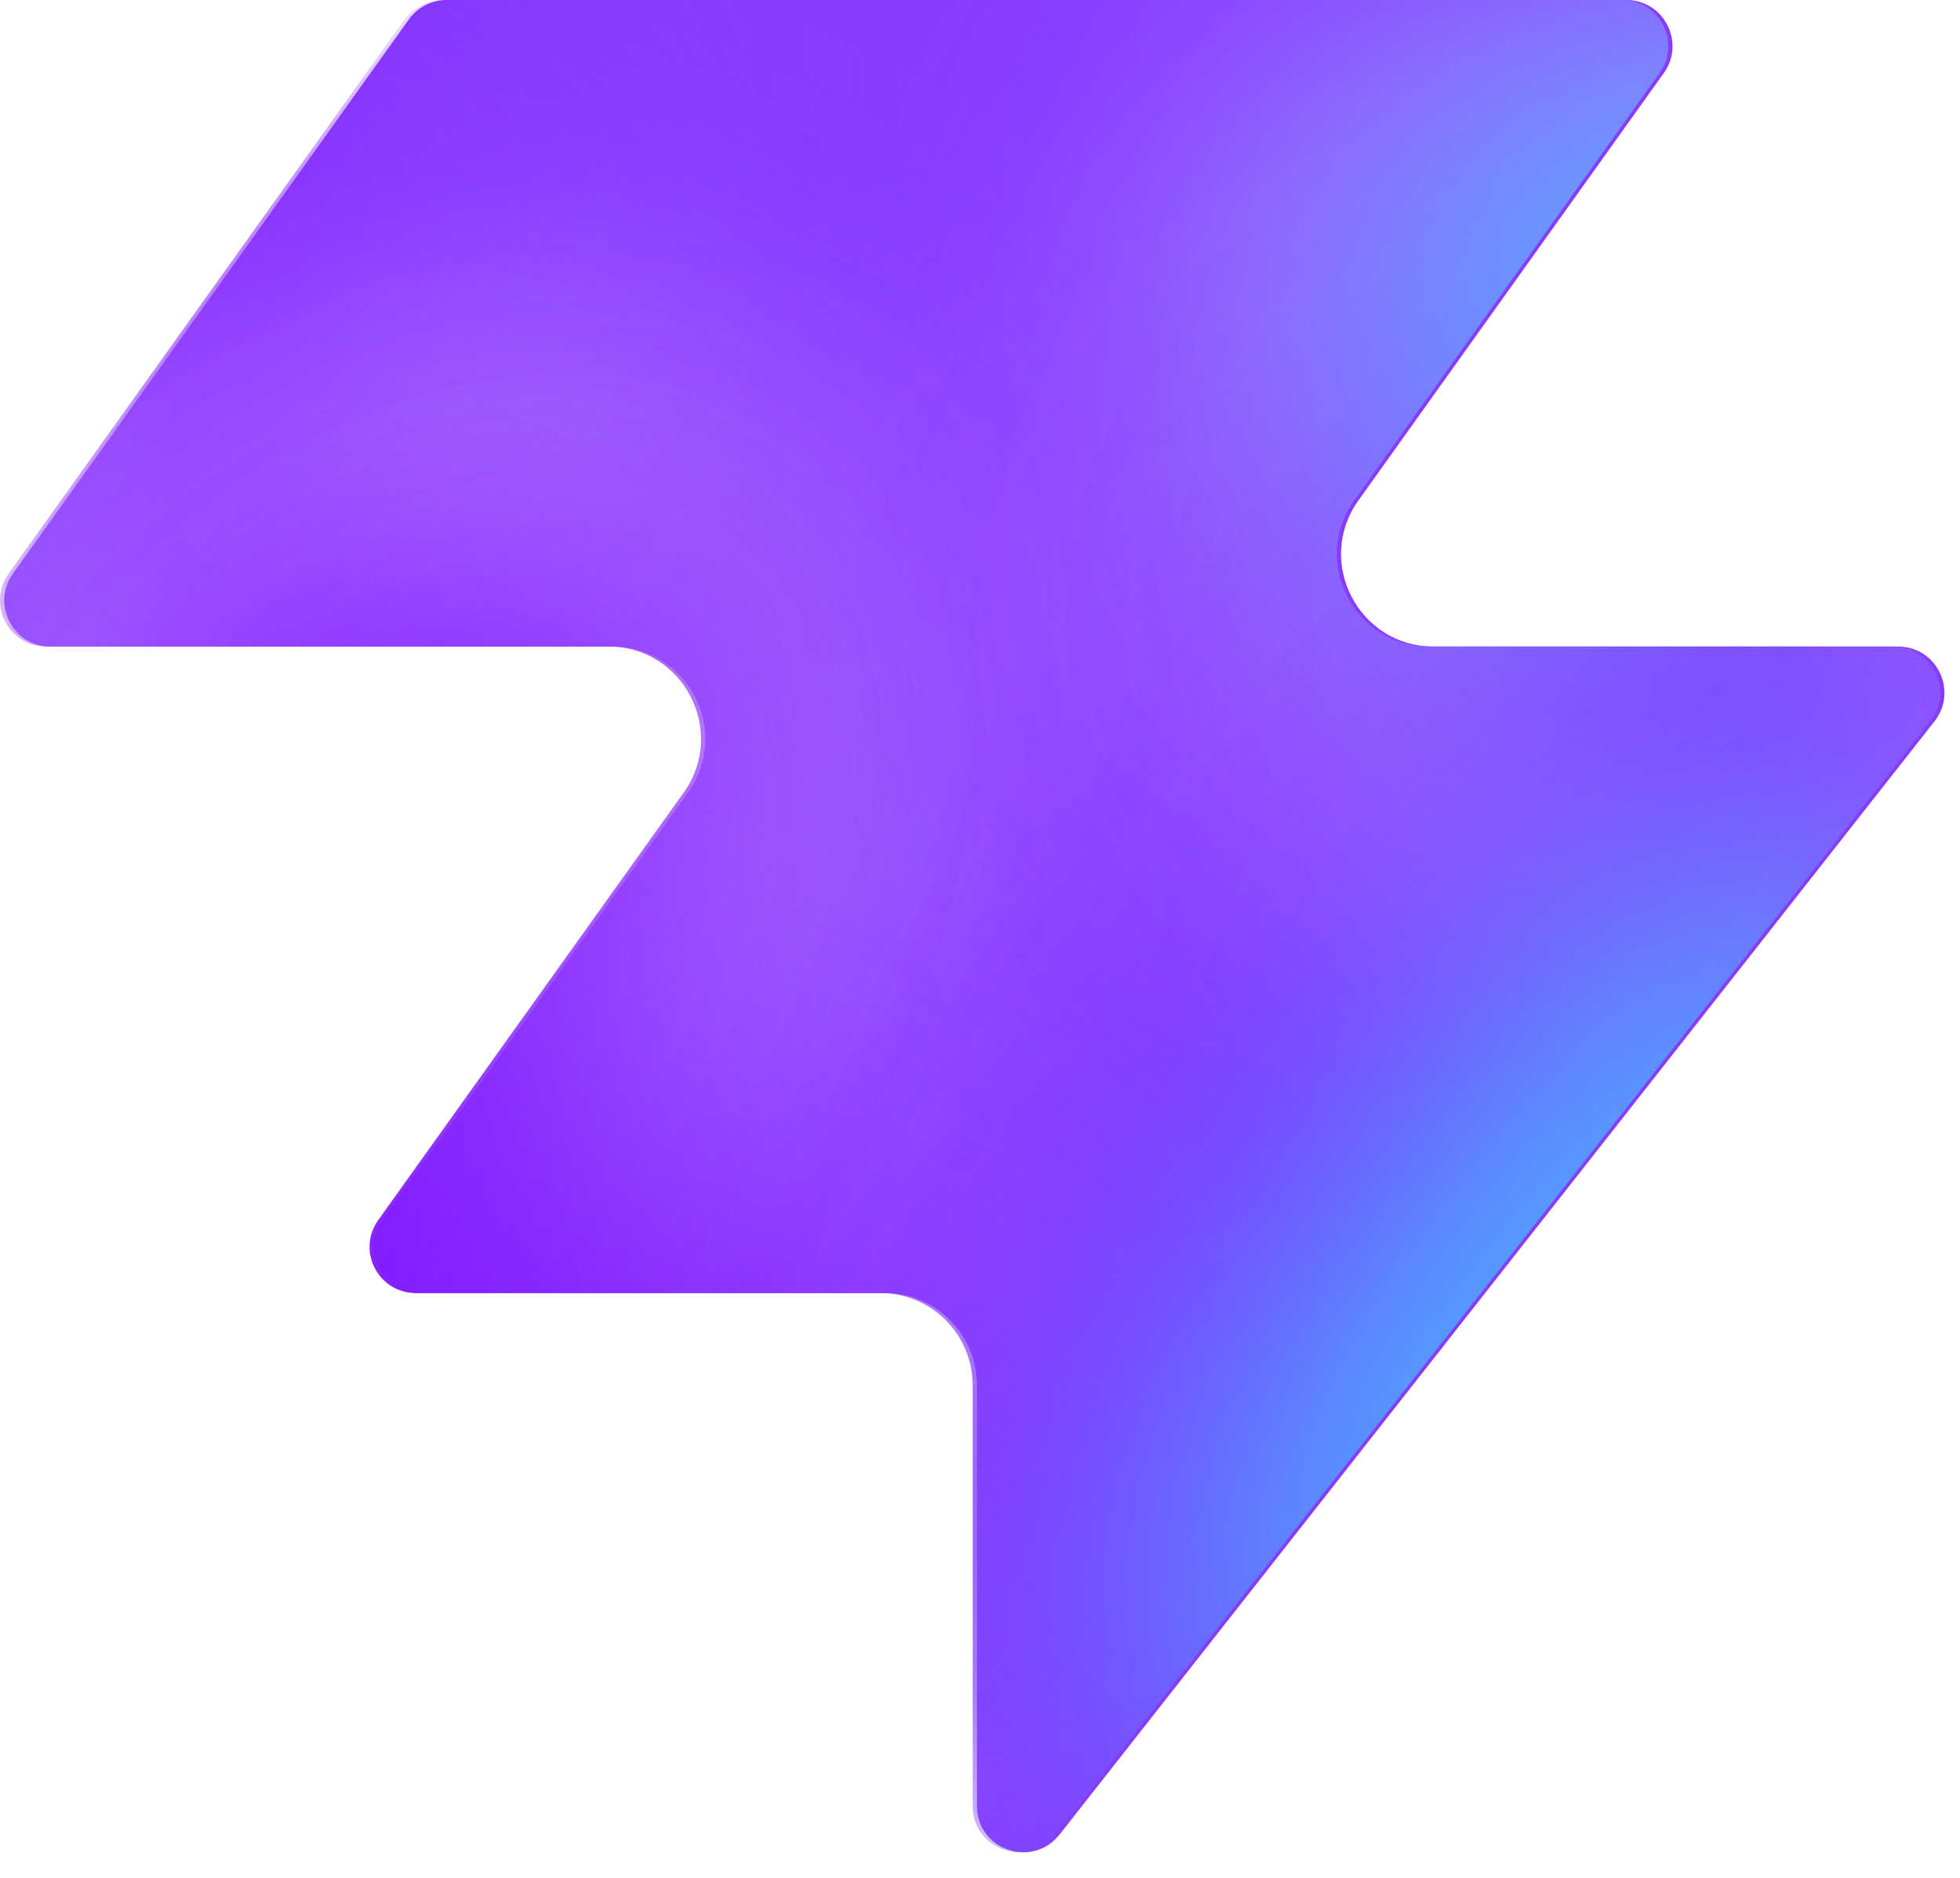
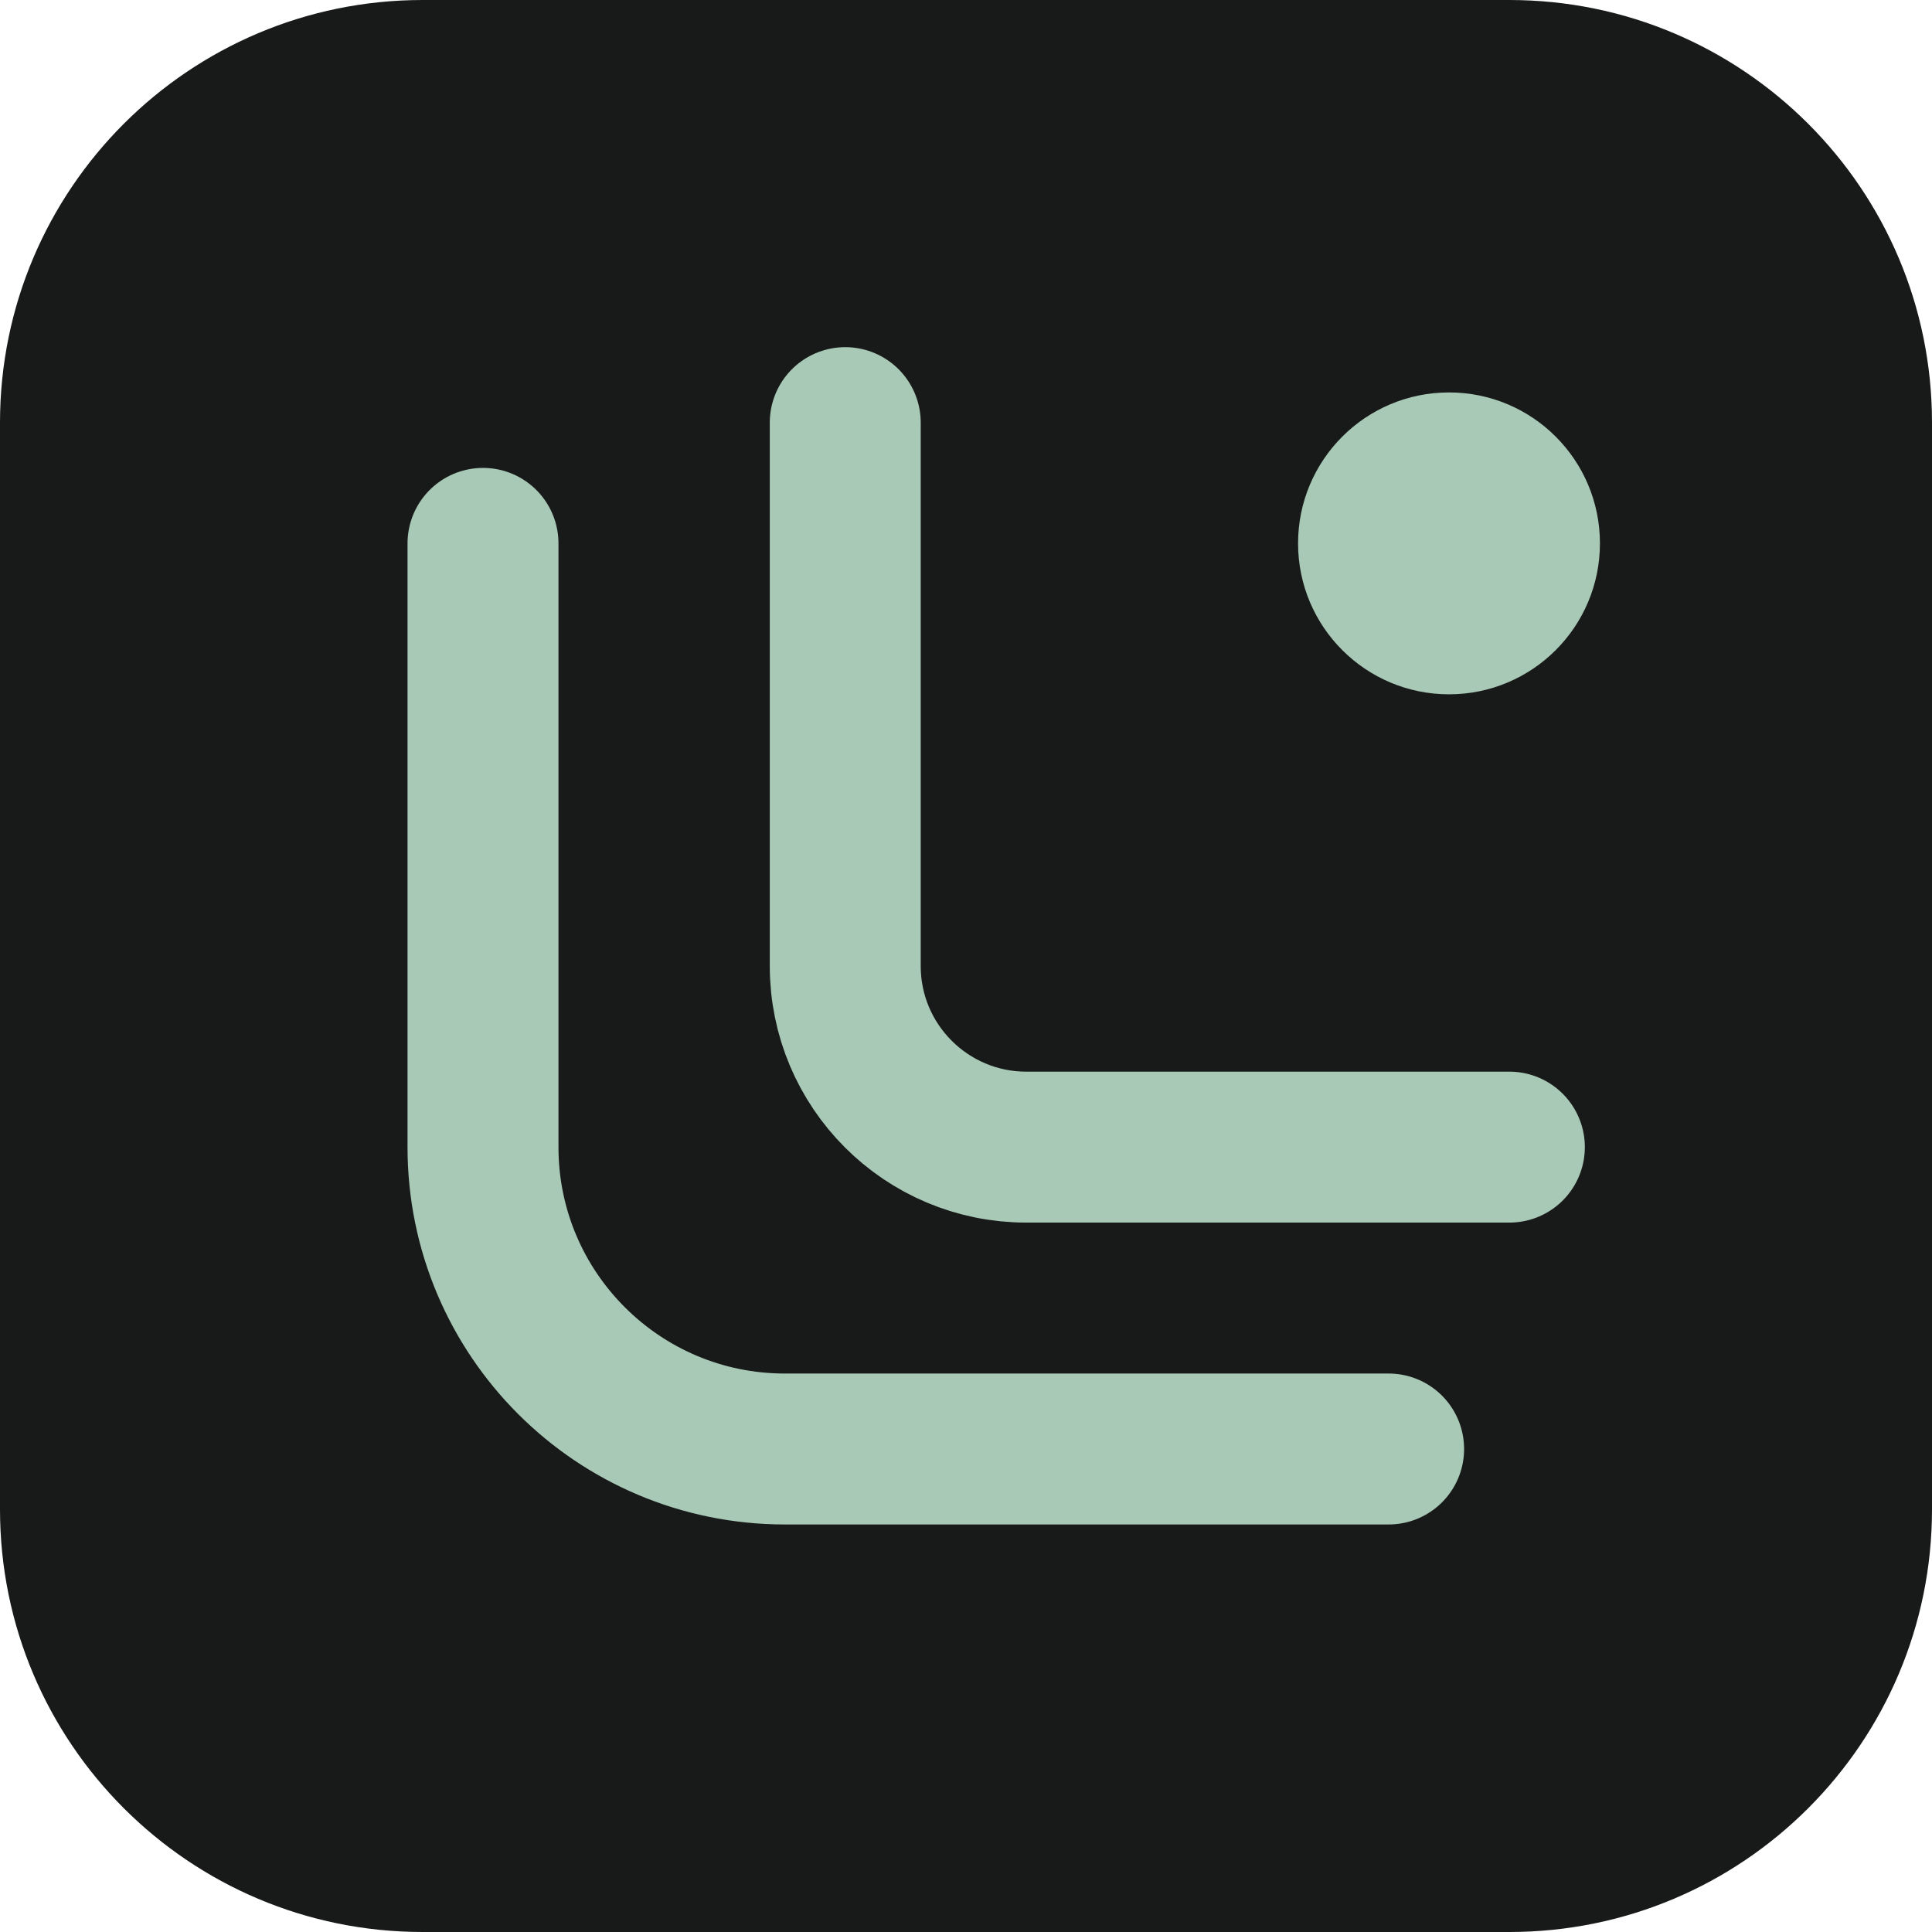
- <svg xmlns="http://www.w3.org/2000/svg" width="48" height="46" fill="none" viewBox="0 0 48 46">
-   <path fill="#863bff" d="M25.946 44.938c-.664.845-2.021.375-2.021-.698V33.937a2.26 2.26 0 0 0-2.262-2.262H10.287c-.92 0-1.456-1.04-.92-1.788l7.48-10.471c1.07-1.497 0-3.578-1.842-3.578H1.237c-.92 0-1.456-1.04-.92-1.788L10.013.474c.214-.297.556-.474.92-.474h28.894c.92 0 1.456 1.04.92 1.788l-7.48 10.471c-1.07 1.498 0 3.579 1.842 3.579h11.377c.943 0 1.473 1.088.89 1.83L25.947 44.94z" style="fill:#863bff;fill:color(display-p3 .525 .23 1);fill-opacity:1" />
-   <mask id="a" width="48" height="46" x="0" y="0" maskUnits="userSpaceOnUse" style="mask-type:alpha">
-     <path fill="#000" d="M25.842 44.938c-.664.844-2.021.375-2.021-.698V33.937a2.26 2.26 0 0 0-2.262-2.262H10.183c-.92 0-1.456-1.04-.92-1.788l7.48-10.471c1.07-1.498 0-3.579-1.842-3.579H1.133c-.92 0-1.456-1.04-.92-1.787L9.91.473c.214-.297.556-.474.92-.474h28.894c.92 0 1.456 1.04.92 1.788l-7.48 10.471c-1.07 1.498 0 3.578 1.842 3.578h11.377c.943 0 1.473 1.088.89 1.832L25.843 44.94z" style="fill:#000;fill-opacity:1" />
-   </mask>
-   <g mask="url(#a)">
-     <g filter="url(#b)">
-       <ellipse cx="5.508" cy="14.704" fill="#ede6ff" rx="5.508" ry="14.704" style="fill:#ede6ff;fill:color(display-p3 .927 .903 1);fill-opacity:1" transform="matrix(.00324 1 1 -.00324 -4.47 31.516)" />
-     </g>
-     <g filter="url(#c)">
-       <ellipse cx="10.399" cy="29.851" fill="#ede6ff" rx="10.399" ry="29.851" style="fill:#ede6ff;fill:color(display-p3 .927 .903 1);fill-opacity:1" transform="matrix(.00324 1 1 -.00324 -39.328 7.883)" />
-     </g>
-     <g filter="url(#d)">
-       <ellipse cx="5.508" cy="30.487" fill="#7e14ff" rx="5.508" ry="30.487" style="fill:#7e14ff;fill:color(display-p3 .492 .077 1);fill-opacity:1" transform="rotate(89.814 -25.913 -14.639)scale(1 -1)" />
-     </g>
-     <g filter="url(#e)">
-       <ellipse cx="5.508" cy="30.599" fill="#7e14ff" rx="5.508" ry="30.599" style="fill:#7e14ff;fill:color(display-p3 .492 .077 1);fill-opacity:1" transform="rotate(89.814 -32.644 -3.334)scale(1 -1)" />
-     </g>
-     <g filter="url(#f)">
-       <ellipse cx="5.508" cy="30.599" fill="#7e14ff" rx="5.508" ry="30.599" style="fill:#7e14ff;fill:color(display-p3 .492 .077 1);fill-opacity:1" transform="matrix(.00324 1 1 -.00324 -34.34 30.47)" />
-     </g>
-     <g filter="url(#g)">
-       <ellipse cx="14.072" cy="22.078" fill="#ede6ff" rx="14.072" ry="22.078" style="fill:#ede6ff;fill:color(display-p3 .927 .903 1);fill-opacity:1" transform="rotate(93.35 24.506 48.493)scale(-1 1)" />
-     </g>
-     <g filter="url(#h)">
-       <ellipse cx="3.47" cy="21.501" fill="#7e14ff" rx="3.47" ry="21.501" style="fill:#7e14ff;fill:color(display-p3 .492 .077 1);fill-opacity:1" transform="rotate(89.009 28.708 47.59)scale(-1 1)" />
-     </g>
-     <g filter="url(#i)">
-       <ellipse cx="3.47" cy="21.501" fill="#7e14ff" rx="3.47" ry="21.501" style="fill:#7e14ff;fill:color(display-p3 .492 .077 1);fill-opacity:1" transform="rotate(89.009 28.708 47.59)scale(-1 1)" />
-     </g>
-     <g filter="url(#j)">
-       <ellipse cx=".387" cy="8.972" fill="#7e14ff" rx="4.407" ry="29.108" style="fill:#7e14ff;fill:color(display-p3 .492 .077 1);fill-opacity:1" transform="rotate(39.51 .387 8.972)" />
-     </g>
-     <g filter="url(#k)">
-       <ellipse cx="47.523" cy="-6.092" fill="#7e14ff" rx="4.407" ry="29.108" style="fill:#7e14ff;fill:color(display-p3 .492 .077 1);fill-opacity:1" transform="rotate(37.892 47.523 -6.092)" />
-     </g>
-     <g filter="url(#l)">
-       <ellipse cx="41.412" cy="6.333" fill="#47bfff" rx="5.971" ry="9.665" style="fill:#47bfff;fill:color(display-p3 .28 .748 1);fill-opacity:1" transform="rotate(37.892 41.412 6.333)" />
-     </g>
-     <g filter="url(#m)">
-       <ellipse cx="-1.879" cy="38.332" fill="#7e14ff" rx="4.407" ry="29.108" style="fill:#7e14ff;fill:color(display-p3 .492 .077 1);fill-opacity:1" transform="rotate(37.892 -1.88 38.332)" />
-     </g>
-     <g filter="url(#n)">
-       <ellipse cx="-1.879" cy="38.332" fill="#7e14ff" rx="4.407" ry="29.108" style="fill:#7e14ff;fill:color(display-p3 .492 .077 1);fill-opacity:1" transform="rotate(37.892 -1.88 38.332)" />
-     </g>
-     <g filter="url(#o)">
-       <ellipse cx="35.651" cy="29.907" fill="#7e14ff" rx="4.407" ry="29.108" style="fill:#7e14ff;fill:color(display-p3 .492 .077 1);fill-opacity:1" transform="rotate(37.892 35.651 29.907)" />
-     </g>
-     <g filter="url(#p)">
-       <ellipse cx="38.418" cy="32.4" fill="#47bfff" rx="5.971" ry="15.297" style="fill:#47bfff;fill:color(display-p3 .28 .748 1);fill-opacity:1" transform="rotate(37.892 38.418 32.4)" />
-     </g>
+ <svg xmlns="http://www.w3.org/2000/svg" viewBox="0 0 32 32">
+   <rect width="32" height="32" rx="7" fill="#181a19" />
+   <g transform="translate(2 2)">
+     <path d="M6 7v10a5 5 0 0 0 5 5h10M12 5v9a3 3 0 0 0 3 3h8" fill="none" stroke="#a9c9b7" stroke-width="2.5" stroke-linecap="round" />
+     <circle cx="22" cy="7" r="2.5" fill="#a9c9b7" />
  </g>
-   <defs>
-     <filter id="b" width="60.045" height="41.654" x="-19.77" y="16.149" color-interpolation-filters="sRGB" filterUnits="userSpaceOnUse">
-       <feFlood flood-opacity="0" result="BackgroundImageFix" />
-       <feBlend in="SourceGraphic" in2="BackgroundImageFix" result="shape" />
-       <feGaussianBlur result="effect1_foregroundBlur_2002_17158" stdDeviation="7.659" />
-     </filter>
-     <filter id="c" width="90.34" height="51.437" x="-54.613" y="-7.533" color-interpolation-filters="sRGB" filterUnits="userSpaceOnUse">
-       <feFlood flood-opacity="0" result="BackgroundImageFix" />
-       <feBlend in="SourceGraphic" in2="BackgroundImageFix" result="shape" />
-       <feGaussianBlur result="effect1_foregroundBlur_2002_17158" stdDeviation="7.659" />
-     </filter>
-     <filter id="d" width="79.355" height="29.4" x="-49.64" y="2.03" color-interpolation-filters="sRGB" filterUnits="userSpaceOnUse">
-       <feFlood flood-opacity="0" result="BackgroundImageFix" />
-       <feBlend in="SourceGraphic" in2="BackgroundImageFix" result="shape" />
-       <feGaussianBlur result="effect1_foregroundBlur_2002_17158" stdDeviation="4.596" />
-     </filter>
-     <filter id="e" width="79.579" height="29.4" x="-45.045" y="20.029" color-interpolation-filters="sRGB" filterUnits="userSpaceOnUse">
-       <feFlood flood-opacity="0" result="BackgroundImageFix" />
-       <feBlend in="SourceGraphic" in2="BackgroundImageFix" result="shape" />
-       <feGaussianBlur result="effect1_foregroundBlur_2002_17158" stdDeviation="4.596" />
-     </filter>
-     <filter id="f" width="79.579" height="29.4" x="-43.513" y="21.178" color-interpolation-filters="sRGB" filterUnits="userSpaceOnUse">
-       <feFlood flood-opacity="0" result="BackgroundImageFix" />
-       <feBlend in="SourceGraphic" in2="BackgroundImageFix" result="shape" />
-       <feGaussianBlur result="effect1_foregroundBlur_2002_17158" stdDeviation="4.596" />
-     </filter>
-     <filter id="g" width="74.749" height="58.852" x="15.756" y="-17.901" color-interpolation-filters="sRGB" filterUnits="userSpaceOnUse">
-       <feFlood flood-opacity="0" result="BackgroundImageFix" />
-       <feBlend in="SourceGraphic" in2="BackgroundImageFix" result="shape" />
-       <feGaussianBlur result="effect1_foregroundBlur_2002_17158" stdDeviation="7.659" />
-     </filter>
-     <filter id="h" width="61.377" height="25.362" x="23.548" y="2.284" color-interpolation-filters="sRGB" filterUnits="userSpaceOnUse">
-       <feFlood flood-opacity="0" result="BackgroundImageFix" />
-       <feBlend in="SourceGraphic" in2="BackgroundImageFix" result="shape" />
-       <feGaussianBlur result="effect1_foregroundBlur_2002_17158" stdDeviation="4.596" />
-     </filter>
-     <filter id="i" width="61.377" height="25.362" x="23.548" y="2.284" color-interpolation-filters="sRGB" filterUnits="userSpaceOnUse">
-       <feFlood flood-opacity="0" result="BackgroundImageFix" />
-       <feBlend in="SourceGraphic" in2="BackgroundImageFix" result="shape" />
-       <feGaussianBlur result="effect1_foregroundBlur_2002_17158" stdDeviation="4.596" />
-     </filter>
-     <filter id="j" width="56.045" height="63.649" x="-27.636" y="-22.853" color-interpolation-filters="sRGB" filterUnits="userSpaceOnUse">
-       <feFlood flood-opacity="0" result="BackgroundImageFix" />
-       <feBlend in="SourceGraphic" in2="BackgroundImageFix" result="shape" />
-       <feGaussianBlur result="effect1_foregroundBlur_2002_17158" stdDeviation="4.596" />
-     </filter>
-     <filter id="k" width="54.814" height="64.646" x="20.116" y="-38.415" color-interpolation-filters="sRGB" filterUnits="userSpaceOnUse">
-       <feFlood flood-opacity="0" result="BackgroundImageFix" />
-       <feBlend in="SourceGraphic" in2="BackgroundImageFix" result="shape" />
-       <feGaussianBlur result="effect1_foregroundBlur_2002_17158" stdDeviation="4.596" />
-     </filter>
-     <filter id="l" width="33.541" height="35.313" x="24.641" y="-11.323" color-interpolation-filters="sRGB" filterUnits="userSpaceOnUse">
-       <feFlood flood-opacity="0" result="BackgroundImageFix" />
-       <feBlend in="SourceGraphic" in2="BackgroundImageFix" result="shape" />
-       <feGaussianBlur result="effect1_foregroundBlur_2002_17158" stdDeviation="4.596" />
-     </filter>
-     <filter id="m" width="54.814" height="64.646" x="-29.286" y="6.009" color-interpolation-filters="sRGB" filterUnits="userSpaceOnUse">
-       <feFlood flood-opacity="0" result="BackgroundImageFix" />
-       <feBlend in="SourceGraphic" in2="BackgroundImageFix" result="shape" />
-       <feGaussianBlur result="effect1_foregroundBlur_2002_17158" stdDeviation="4.596" />
-     </filter>
-     <filter id="n" width="54.814" height="64.646" x="-29.286" y="6.009" color-interpolation-filters="sRGB" filterUnits="userSpaceOnUse">
-       <feFlood flood-opacity="0" result="BackgroundImageFix" />
-       <feBlend in="SourceGraphic" in2="BackgroundImageFix" result="shape" />
-       <feGaussianBlur result="effect1_foregroundBlur_2002_17158" stdDeviation="4.596" />
-     </filter>
-     <filter id="o" width="54.814" height="64.646" x="8.244" y="-2.416" color-interpolation-filters="sRGB" filterUnits="userSpaceOnUse">
-       <feFlood flood-opacity="0" result="BackgroundImageFix" />
-       <feBlend in="SourceGraphic" in2="BackgroundImageFix" result="shape" />
-       <feGaussianBlur result="effect1_foregroundBlur_2002_17158" stdDeviation="4.596" />
-     </filter>
-     <filter id="p" width="39.409" height="43.623" x="18.713" y="10.588" color-interpolation-filters="sRGB" filterUnits="userSpaceOnUse">
-       <feFlood flood-opacity="0" result="BackgroundImageFix" />
-       <feBlend in="SourceGraphic" in2="BackgroundImageFix" result="shape" />
-       <feGaussianBlur result="effect1_foregroundBlur_2002_17158" stdDeviation="4.596" />
-     </filter>
-   </defs>
</svg>
